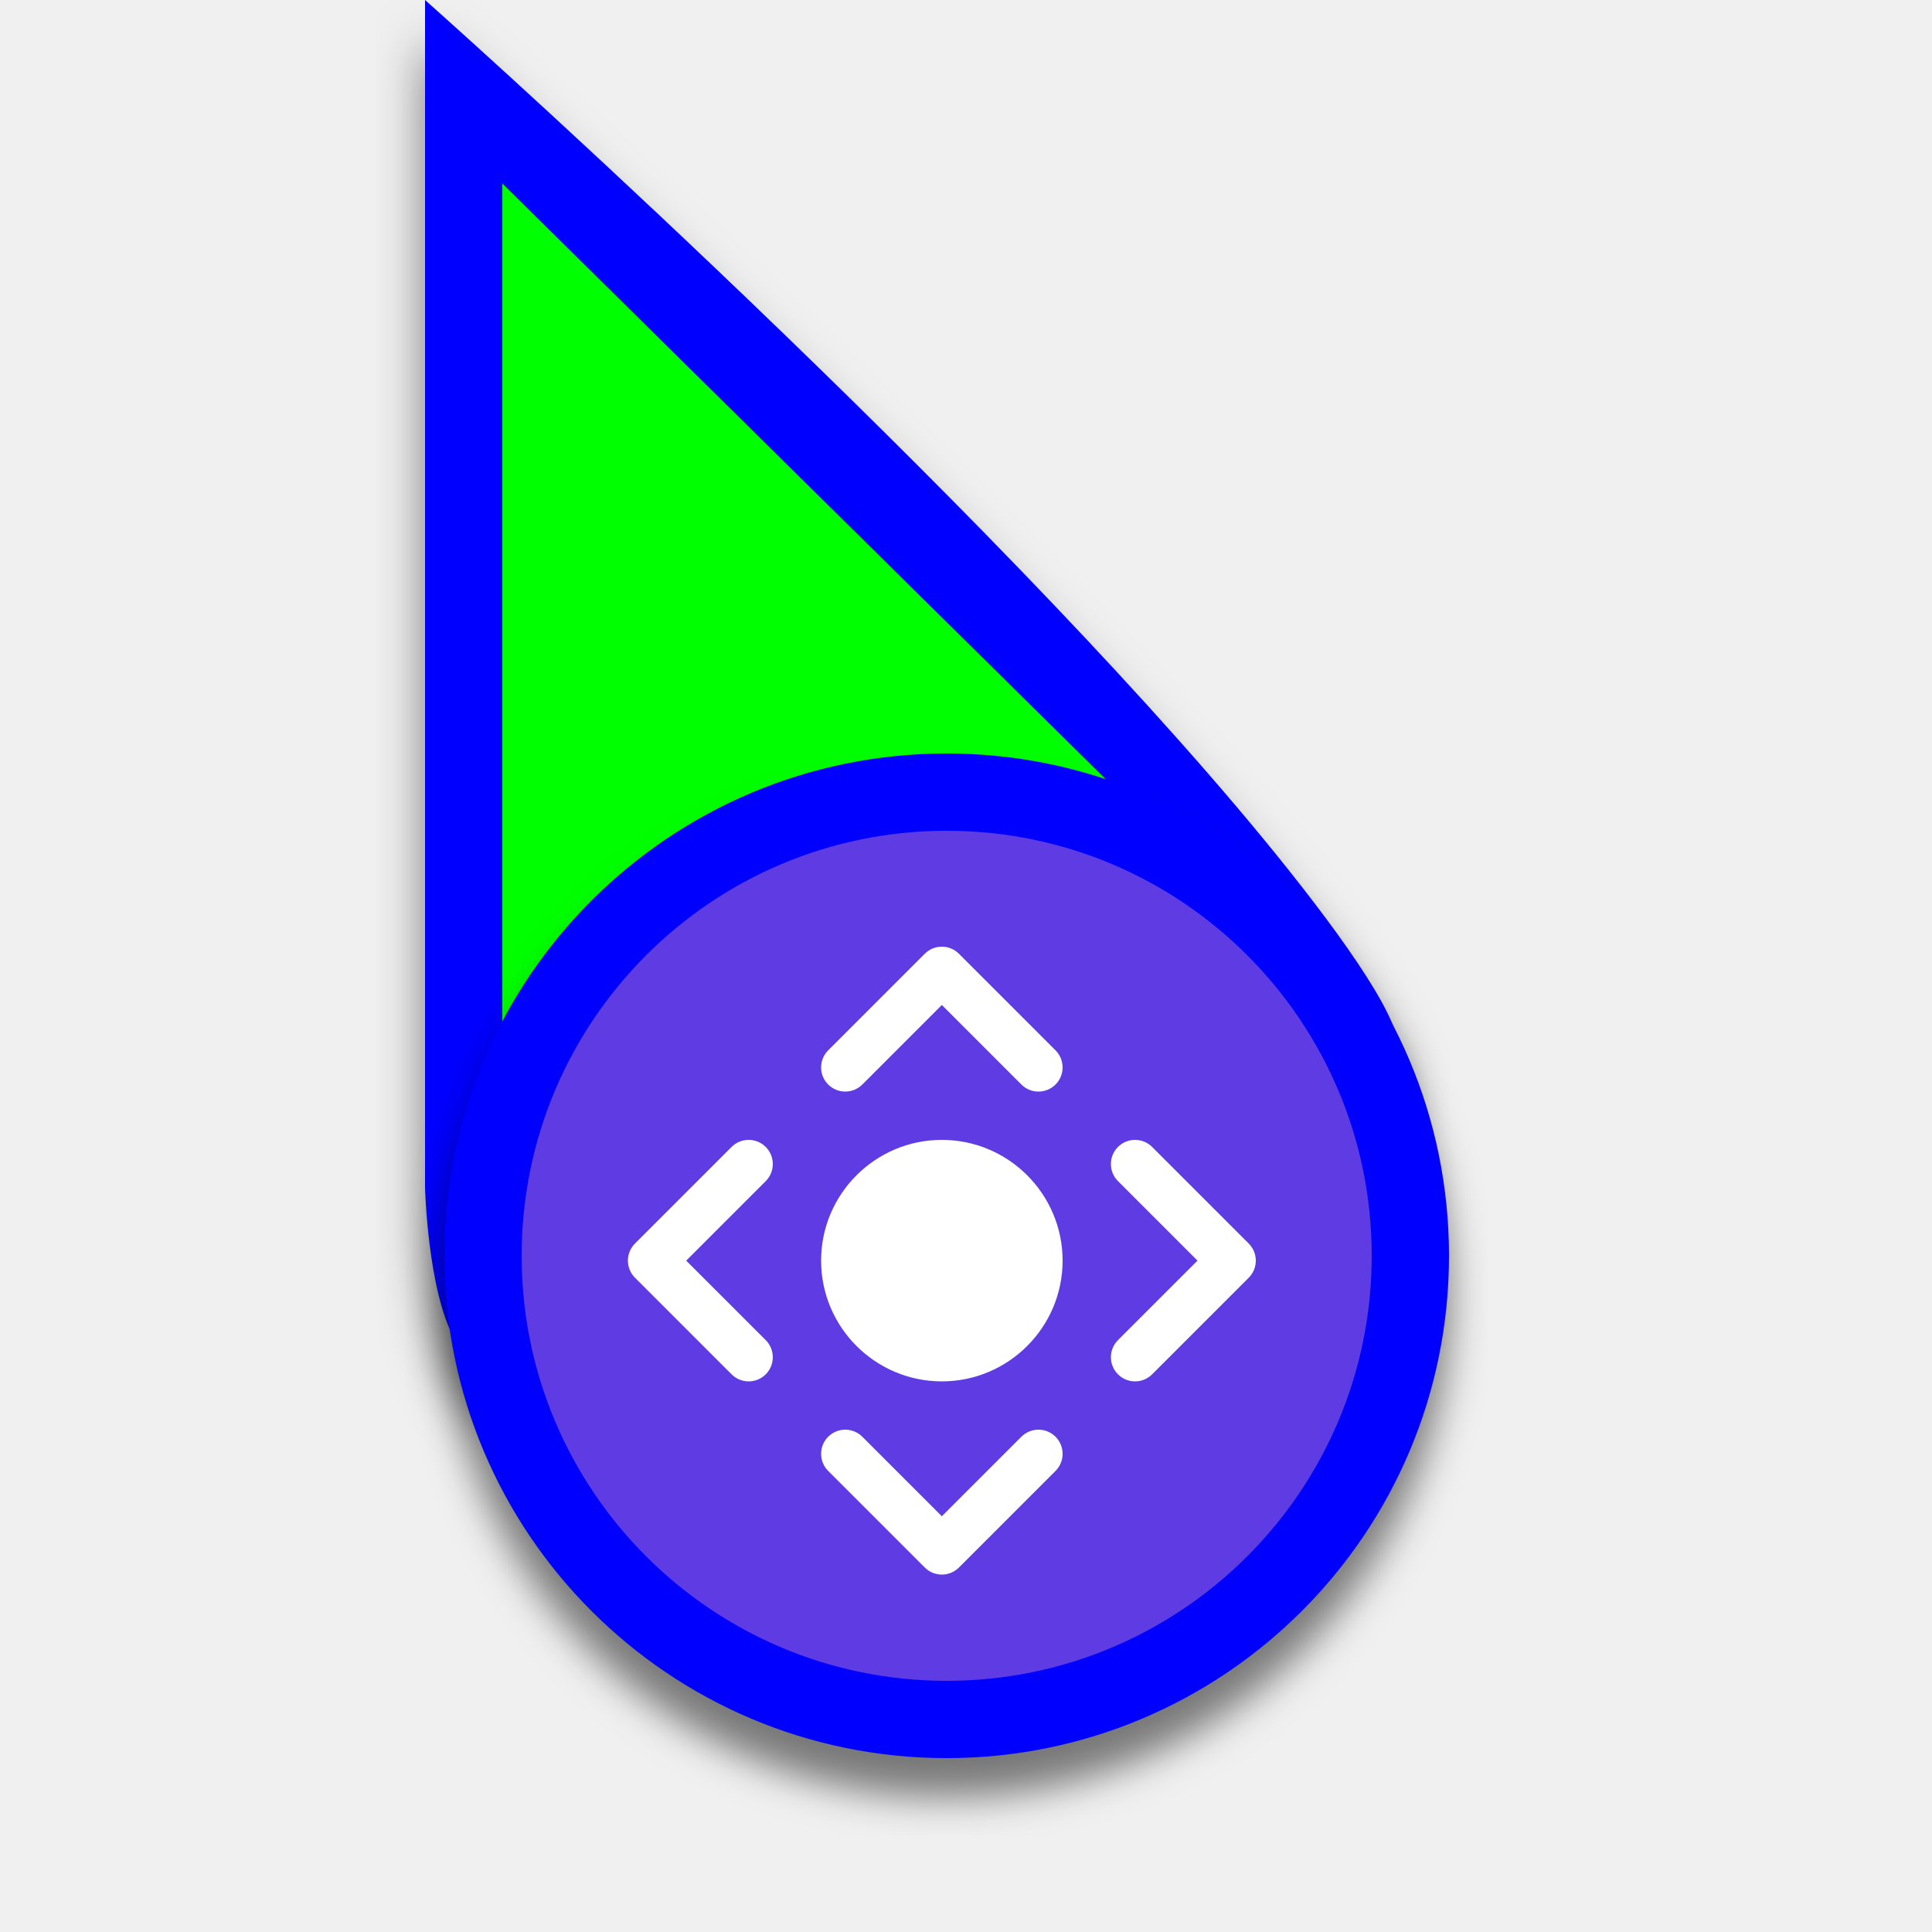
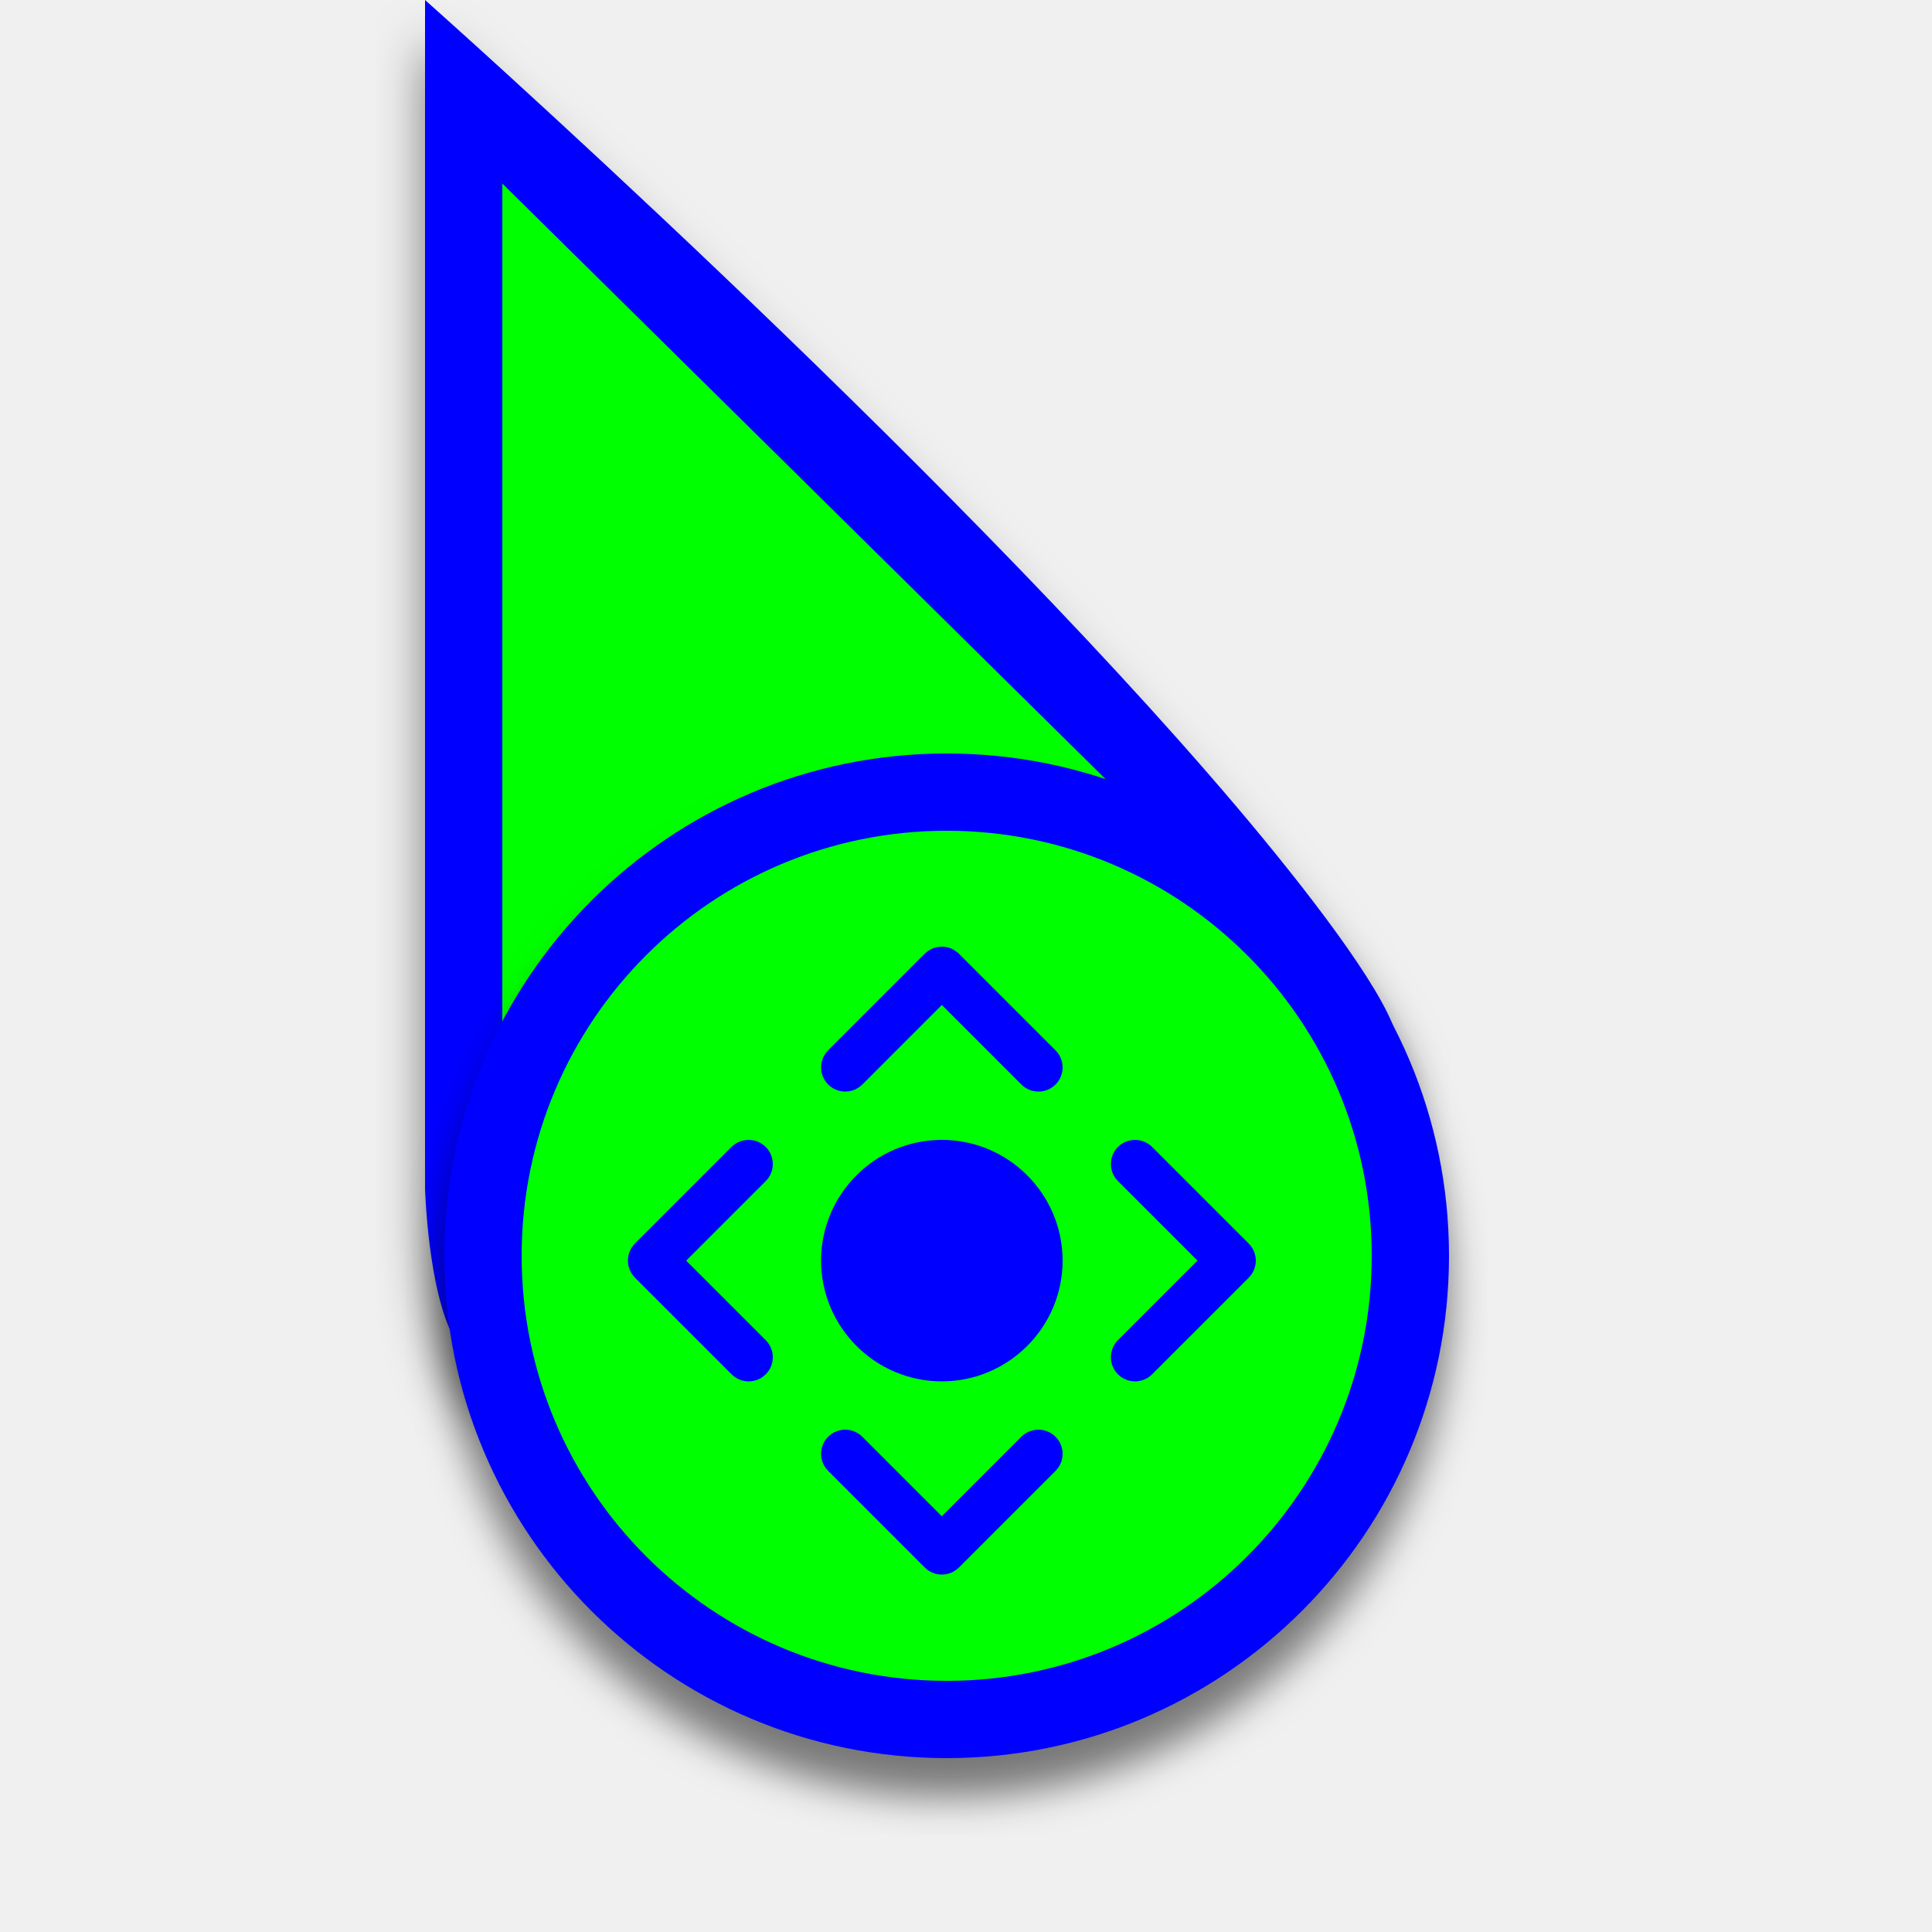
<svg xmlns="http://www.w3.org/2000/svg" width="200" height="200" viewBox="0 0 200 200" fill="none">
  <g clip-path="url(#clip0)">
    <g filter="url(#filter0_d)">
      <path fill-rule="evenodd" clip-rule="evenodd" d="M44 0C44 0 97.5 47.5 128 83.5C135.249 92.056 143.076 102.226 144.5 107C150.268 126.332 107.307 90.127 85.366 98.122C64.929 105.569 57.2 157.078 47 138.5C44.288 133.56 44 123 44 123V0Z" fill="#0000FF" />
    </g>
    <path d="M52 19V119L86 103L123 89.096L52 19Z" fill="#00FF00" />
    <g filter="url(#filter1_d)">
      <path d="M150 130C150 158.719 126.719 182 98 182C69.281 182 46 158.719 46 130C46 101.281 69.281 78 98 78C126.719 78 150 101.281 150 130Z" fill="#0000FF" />
-       <path d="M142 130C142 154.301 122.301 174 98 174C73.7 174 54 154.301 54 130C54 105.699 73.7 86 98 86C122.301 86 142 105.699 142 130Z" fill="#5F3BE4" />
-       <path d="M79.268 138.732C80.244 139.709 80.244 141.292 79.268 142.268C78.78 142.756 78.14 143 77.5 143C76.86 143 76.22 142.756 75.732 142.268L65.732 132.268C64.756 131.291 64.756 129.709 65.732 128.732L75.732 118.732C76.709 117.756 78.291 117.756 79.268 118.732C80.244 119.709 80.244 121.291 79.268 122.268L71.035 130.5L79.268 138.732ZM85.732 108.732L95.732 98.732C96.708 97.756 98.291 97.756 99.268 98.732L109.268 108.732C110.244 109.709 110.244 111.292 109.268 112.268C108.78 112.756 108.14 113 107.5 113C106.86 113 106.22 112.756 105.732 112.268L97.5 104.036L89.268 112.268C88.291 113.244 86.709 113.244 85.732 112.268C84.756 111.291 84.756 109.709 85.732 108.732ZM97.5 118C104.393 118 110 123.608 110 130.5C110 137.393 104.393 143 97.5 143C90.608 143 85 137.393 85 130.5C85 123.608 90.608 118 97.5 118ZM109.268 152.268L99.268 162.268C98.78 162.756 98.14 163 97.5 163C96.86 163 96.22 162.756 95.732 162.268L85.732 152.268C84.756 151.291 84.756 149.709 85.732 148.732C86.709 147.756 88.291 147.756 89.268 148.732L97.5 156.964L105.732 148.732C106.709 147.756 108.292 147.756 109.268 148.732C110.244 149.709 110.244 151.292 109.268 152.268ZM119.268 142.268C118.78 142.756 118.14 143 117.5 143C116.86 143 116.22 142.756 115.732 142.268C114.756 141.291 114.756 139.709 115.732 138.732L123.964 130.5L115.732 122.268C114.756 121.291 114.756 119.709 115.732 118.732C116.708 117.756 118.291 117.756 119.268 118.732L129.268 128.732C130.244 129.709 130.244 131.291 129.268 132.268L119.268 142.268Z" fill="white" />
+       <path d="M142 130C142 154.301 122.301 174 98 174C73.7 174 54 154.301 54 130C54 105.699 73.7 86 98 86C122.301 86 142 105.699 142 130Z" fill="#00FF00" />
+       <path d="M79.268 138.732C80.244 139.709 80.244 141.292 79.268 142.268C78.78 142.756 78.14 143 77.5 143C76.86 143 76.22 142.756 75.732 142.268L65.732 132.268C64.756 131.291 64.756 129.709 65.732 128.732L75.732 118.732C76.709 117.756 78.291 117.756 79.268 118.732C80.244 119.709 80.244 121.291 79.268 122.268L71.035 130.5L79.268 138.732ZM85.732 108.732L95.732 98.732C96.708 97.756 98.291 97.756 99.268 98.732L109.268 108.732C110.244 109.709 110.244 111.292 109.268 112.268C108.78 112.756 108.14 113 107.5 113C106.86 113 106.22 112.756 105.732 112.268L97.5 104.036L89.268 112.268C88.291 113.244 86.709 113.244 85.732 112.268C84.756 111.291 84.756 109.709 85.732 108.732ZM97.5 118C104.393 118 110 123.608 110 130.5C110 137.393 104.393 143 97.5 143C90.608 143 85 137.393 85 130.5C85 123.608 90.608 118 97.5 118ZM109.268 152.268L99.268 162.268C98.78 162.756 98.14 163 97.5 163C96.86 163 96.22 162.756 95.732 162.268L85.732 152.268C84.756 151.291 84.756 149.709 85.732 148.732C86.709 147.756 88.291 147.756 89.268 148.732L97.5 156.964L105.732 148.732C106.709 147.756 108.292 147.756 109.268 148.732C110.244 149.709 110.244 151.292 109.268 152.268ZM119.268 142.268C118.78 142.756 118.14 143 117.5 143C116.86 143 116.22 142.756 115.732 142.268C114.756 141.291 114.756 139.709 115.732 138.732L123.964 130.5L115.732 122.268C114.756 121.291 114.756 119.709 115.732 118.732C116.708 117.756 118.291 117.756 119.268 118.732L129.268 128.732C130.244 129.709 130.244 131.291 129.268 132.268L119.268 142.268Z" fill="#0000FF" />
    </g>
  </g>
  <defs>
    <filter id="filter0_d" x="39" y="-1" width="111.027" height="152.515" filterUnits="userSpaceOnUse" color-interpolation-filters="sRGB">
      <feFlood flood-opacity="0" result="BackgroundImageFix" />
      <feColorMatrix in="SourceAlpha" type="matrix" values="0 0 0 0 0 0 0 0 0 0 0 0 0 0 0 0 0 0 127 0" />
      <feOffset dy="4" />
      <feGaussianBlur stdDeviation="2.5" />
      <feColorMatrix type="matrix" values="0 0 0 0 0 0 0 0 0 0 0 0 0 0 0 0 0 0 0.5 0" />
      <feBlend mode="normal" in2="BackgroundImageFix" result="effect1_dropShadow" />
      <feBlend mode="normal" in="SourceGraphic" in2="effect1_dropShadow" result="shape" />
    </filter>
    <filter id="filter1_d" x="42" y="78" width="112" height="112" filterUnits="userSpaceOnUse" color-interpolation-filters="sRGB">
      <feFlood flood-opacity="0" result="BackgroundImageFix" />
      <feColorMatrix in="SourceAlpha" type="matrix" values="0 0 0 0 0 0 0 0 0 0 0 0 0 0 0 0 0 0 127 0" />
      <feOffset dy="4" />
      <feGaussianBlur stdDeviation="2" />
      <feColorMatrix type="matrix" values="0 0 0 0 0 0 0 0 0 0 0 0 0 0 0 0 0 0 0.5 0" />
      <feBlend mode="normal" in2="BackgroundImageFix" result="effect1_dropShadow" />
      <feBlend mode="normal" in="SourceGraphic" in2="effect1_dropShadow" result="shape" />
    </filter>
    <clipPath id="clip0">
      <rect width="200" height="200" fill="white" />
    </clipPath>
  </defs>
</svg>
